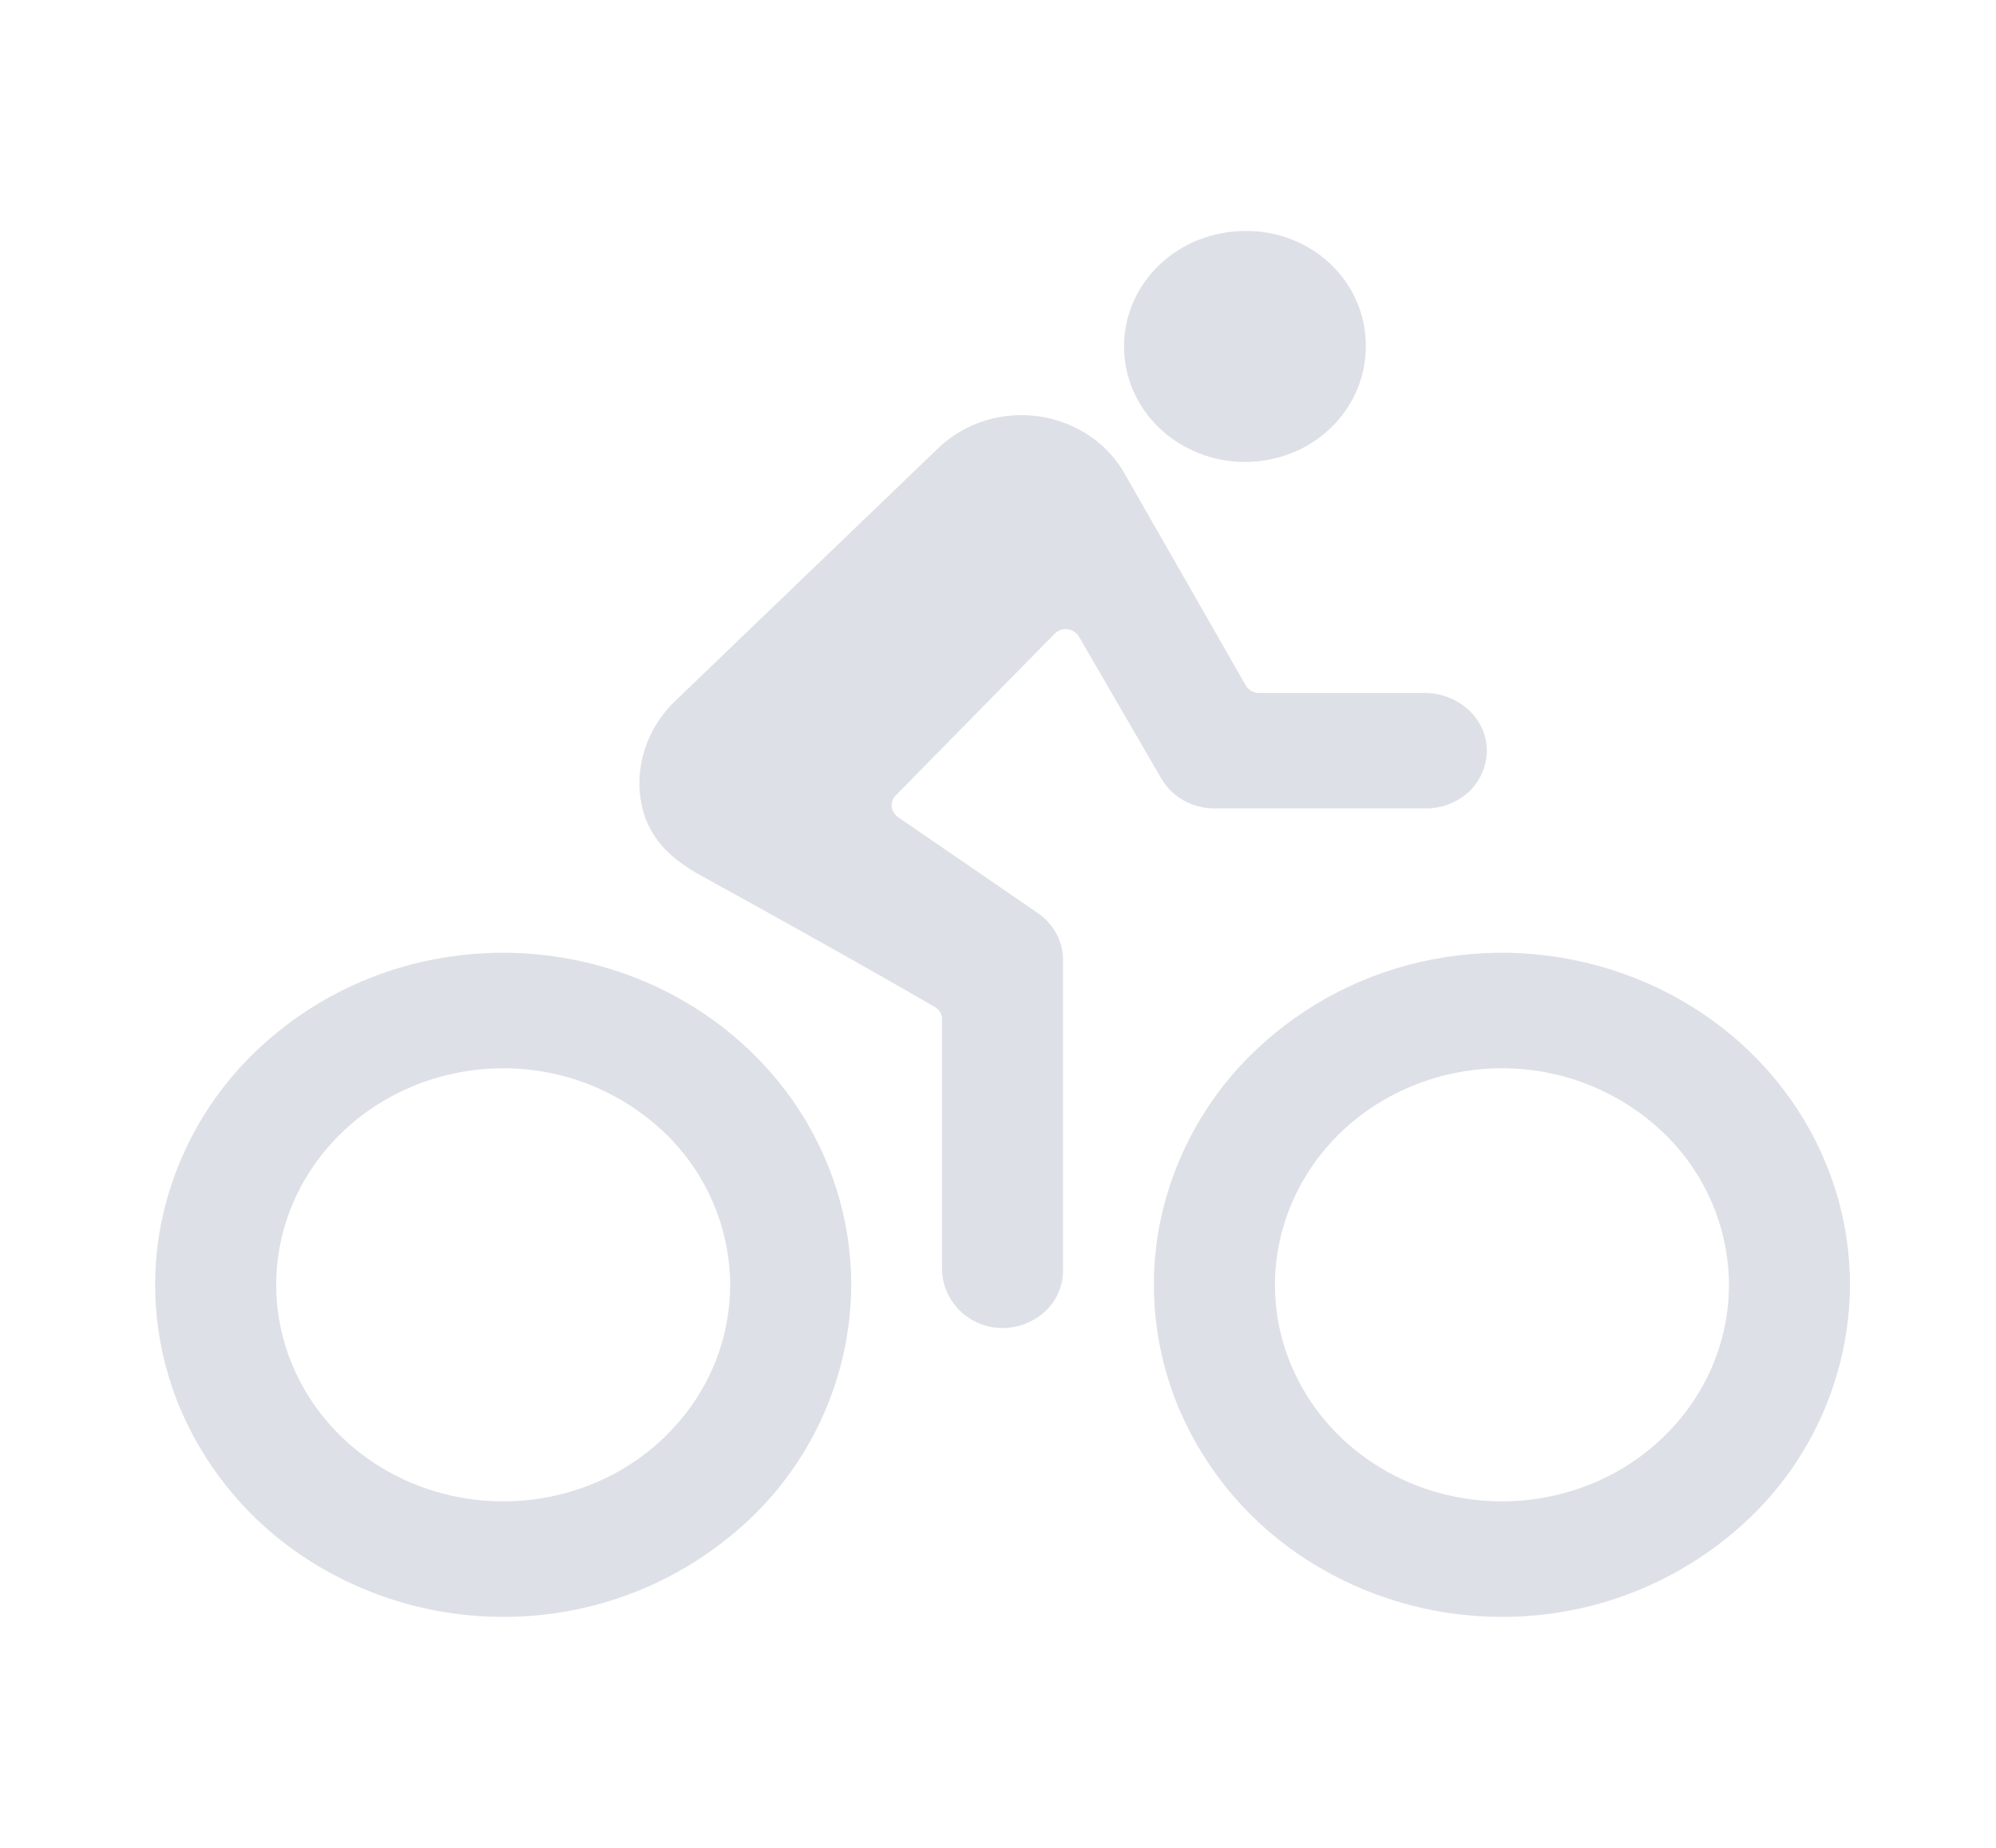
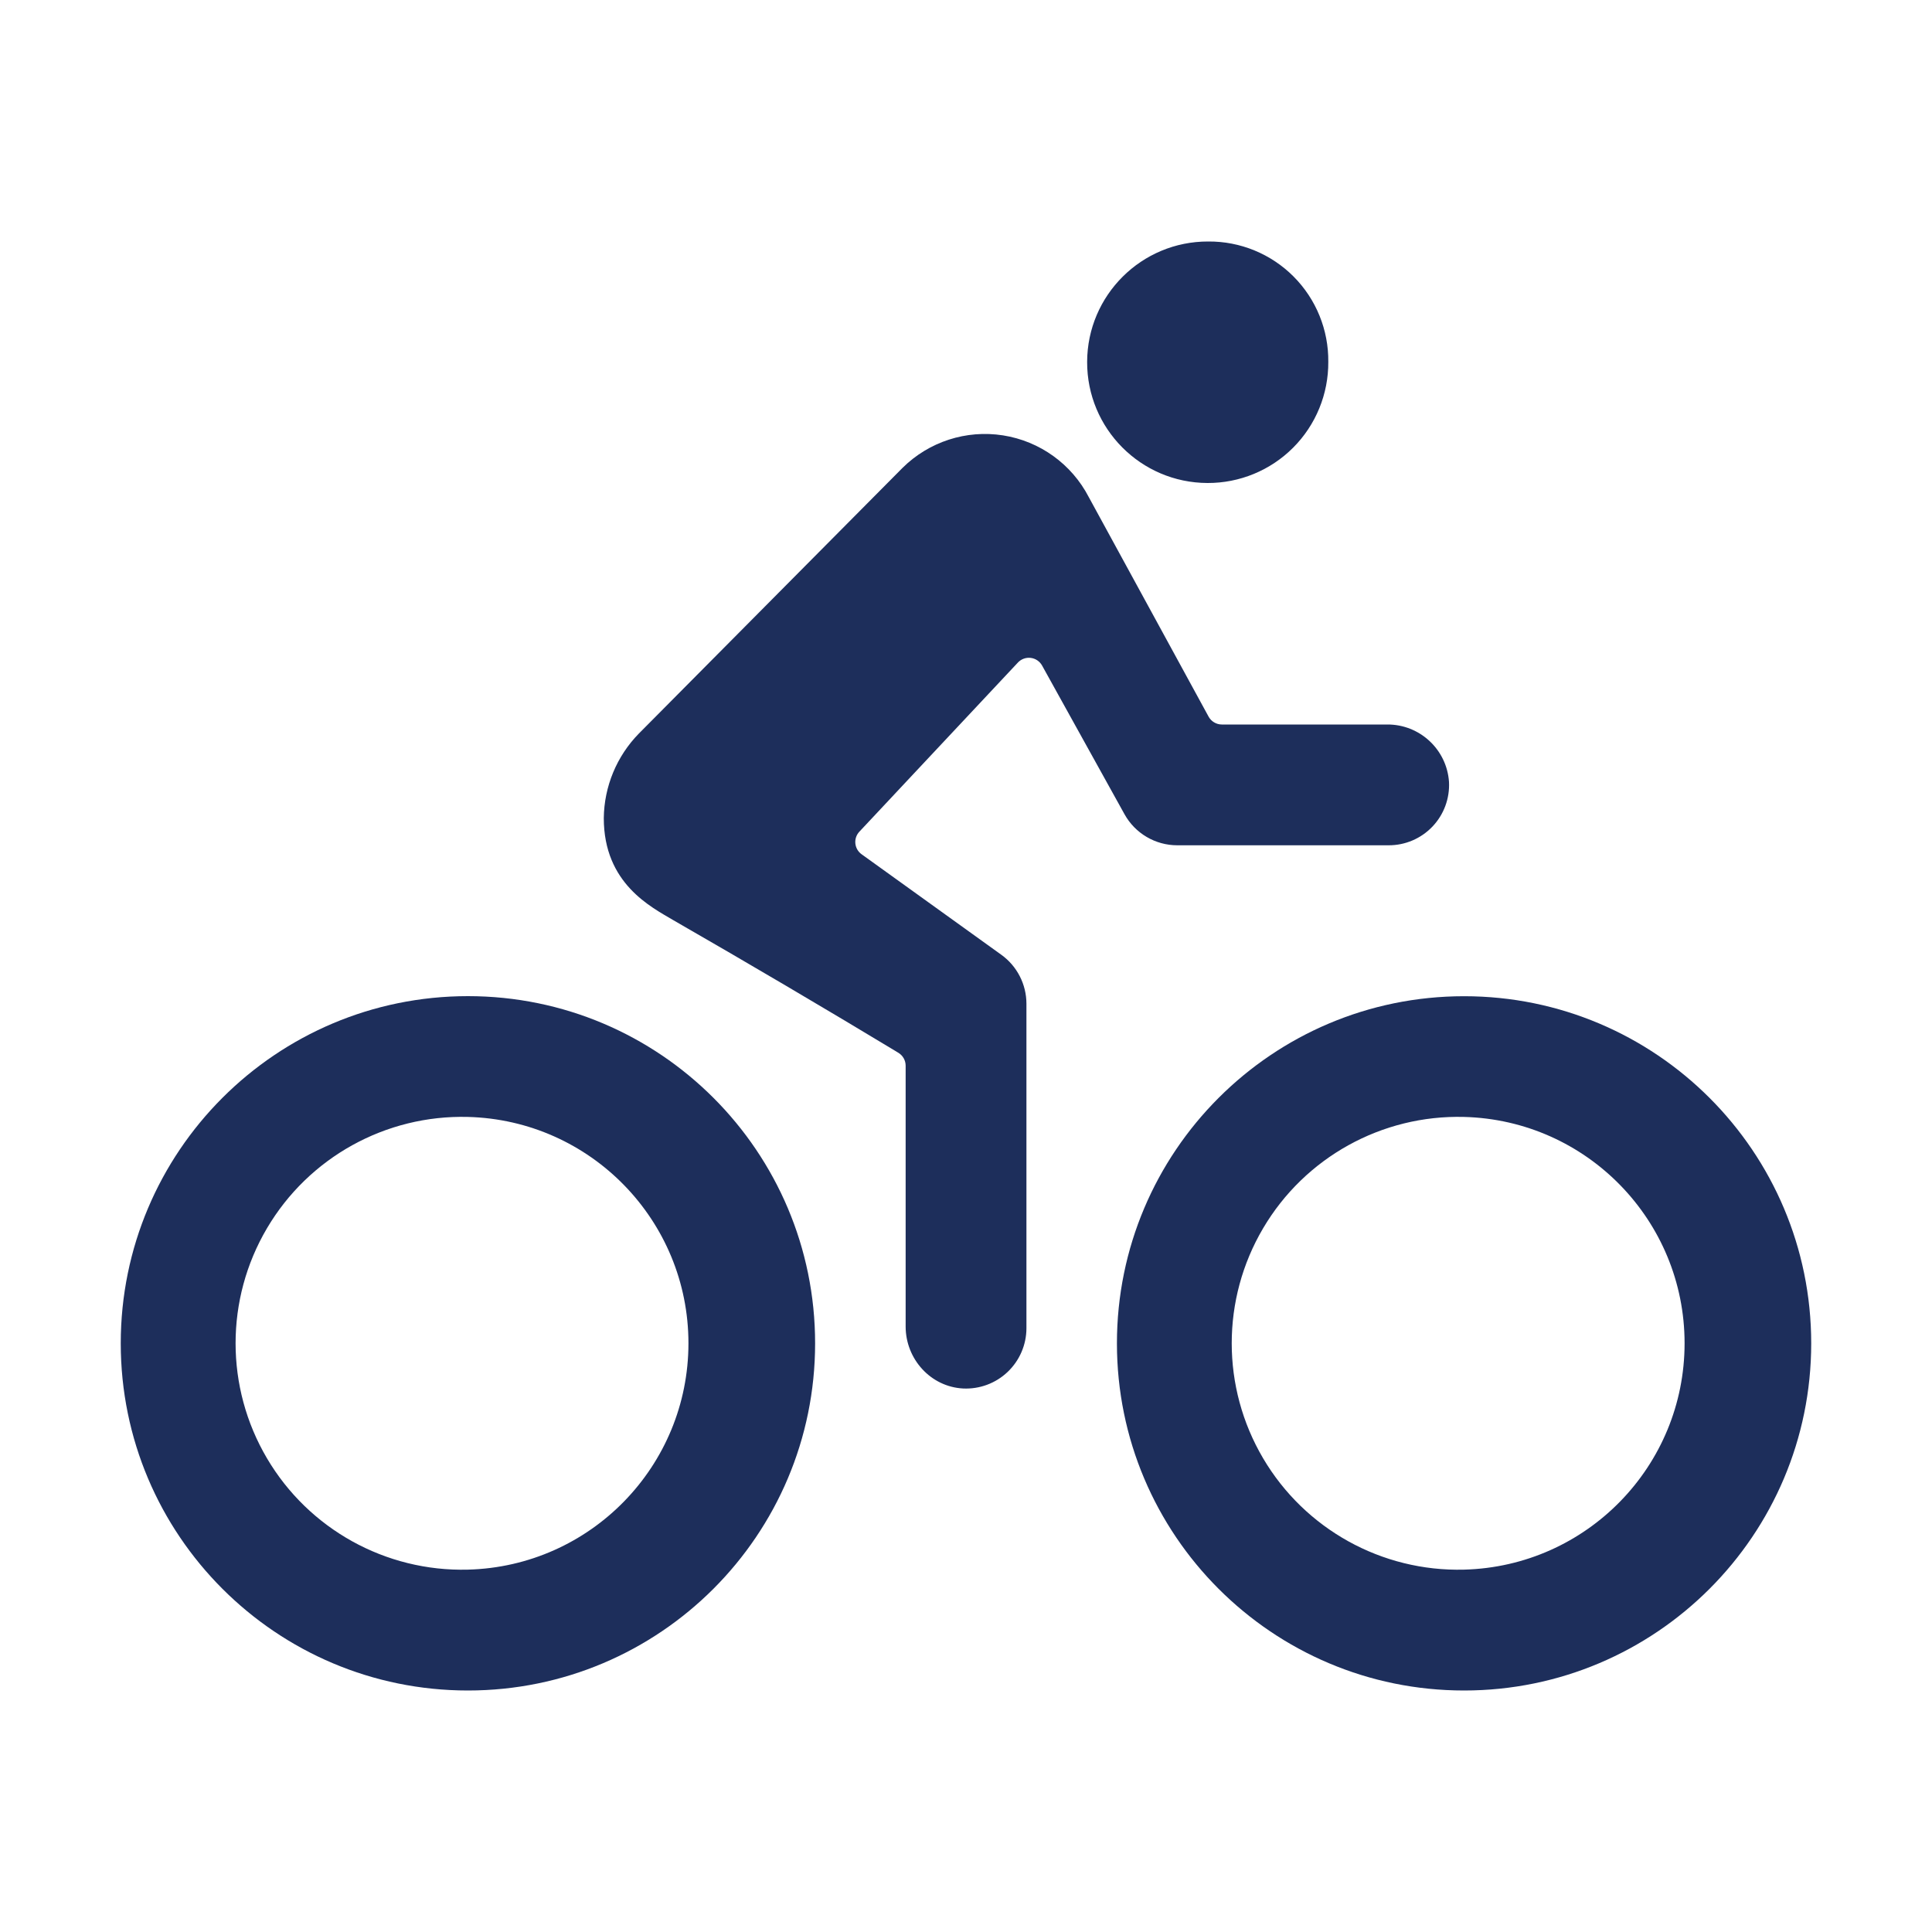
- <svg xmlns="http://www.w3.org/2000/svg" width="27" height="25" fill="none">
-   <path fill="#1D2E5B" d="M20.317 21.875a4.871 4.871 0 0 1-2.616-.757 4.545 4.545 0 0 1-1.734-2.016 4.3 4.3 0 0 1-.268-2.596 4.431 4.431 0 0 1 1.289-2.3 4.782 4.782 0 0 1 2.41-1.23 4.92 4.92 0 0 1 2.72.257c.861.34 1.596.915 2.114 1.654.517.739.793 1.607.793 2.496a4.395 4.395 0 0 1-1.38 3.175 4.83 4.83 0 0 1-3.328 1.317Zm0-7.422c-.607 0-1.2.172-1.706.494-.505.322-.898.78-1.13 1.315a2.805 2.805 0 0 0-.176 1.692c.119.569.411 1.09.84 1.5.43.41.977.69 1.573.802a3.209 3.209 0 0 0 1.774-.166 3.044 3.044 0 0 0 1.378-1.08 2.835 2.835 0 0 0 .518-1.627 2.867 2.867 0 0 0-.9-2.07 3.15 3.15 0 0 0-2.171-.86ZM6.807 21.875a4.87 4.87 0 0 1-2.616-.757 4.545 4.545 0 0 1-1.734-2.016 4.301 4.301 0 0 1-.268-2.596 4.432 4.432 0 0 1 1.289-2.3 4.783 4.783 0 0 1 2.41-1.23 4.92 4.92 0 0 1 2.72.257c.86.34 1.596.915 2.114 1.654.517.739.793 1.607.793 2.496a4.395 4.395 0 0 1-1.38 3.175 4.83 4.83 0 0 1-3.328 1.317Zm0-7.422c-.608 0-1.201.172-1.706.494-.505.322-.899.78-1.131 1.315a2.805 2.805 0 0 0-.175 1.692c.119.569.411 1.09.84 1.5.43.41.977.69 1.573.802a3.209 3.209 0 0 0 1.774-.166 3.044 3.044 0 0 0 1.378-1.08 2.835 2.835 0 0 0 .517-1.627 2.867 2.867 0 0 0-.9-2.07 3.15 3.15 0 0 0-2.17-.86ZM16.837 6.25c.216 0 .43-.04.629-.118.2-.078.38-.194.533-.34.152-.145.272-.319.354-.51.082-.19.123-.394.122-.6a1.478 1.478 0 0 0-.12-.597c-.08-.19-.2-.362-.351-.507a1.621 1.621 0 0 0-.53-.338 1.682 1.682 0 0 0-.627-.115c-.215 0-.428.04-.627.117-.199.078-.38.193-.532.337a1.56 1.56 0 0 0-.357.506 1.502 1.502 0 0 0-.004 1.196c.082.19.202.362.354.508.151.146.331.261.53.34.198.08.411.12.626.121Z" opacity=".15" />
-   <path fill="#1D2E5B" d="M19.27 9.375h-2.239a.212.212 0 0 1-.104-.027.2.2 0 0 1-.076-.075l-1.624-2.84a1.535 1.535 0 0 0-.481-.532 1.66 1.66 0 0 0-1.416-.212 1.602 1.602 0 0 0-.63.366L9.125 9.492c-.3.293-.471.684-.476 1.094 0 .85.645 1.152.947 1.323 1.458.802 2.485 1.388 3.049 1.714.03.018.054.042.072.071.017.03.026.062.026.096v3.375c0 .42.339.78.78.802a.856.856 0 0 0 .603-.215.752.752 0 0 0 .254-.565v-4.199a.751.751 0 0 0-.09-.356.792.792 0 0 0-.25-.278l-1.894-1.3a.199.199 0 0 1-.084-.14.188.188 0 0 1 .055-.153l2.149-2.187a.205.205 0 0 1 .175-.06.21.21 0 0 1 .089.032.2.2 0 0 1 .065.067l1.116 1.923a.8.8 0 0 0 .301.294c.126.07.27.108.416.107h2.866a.851.851 0 0 0 .593-.241.776.776 0 0 0 .225-.577c-.021-.42-.4-.744-.842-.744Z" opacity=".15" />
+ <svg xmlns="http://www.w3.org/2000/svg" fill="none" viewBox="0 0 25 25">
+   <path fill="#1D2E5B" d="M18.945 21.875a4.492 4.492 0 1 1 0-8.984 4.492 4.492 0 0 1 0 8.984Zm0-7.422a2.93 2.93 0 1 0 0 5.858 2.93 2.93 0 0 0 0-5.858ZM6.055 21.875a4.492 4.492 0 1 1 0-8.985 4.492 4.492 0 0 1 0 8.985Zm0-7.422a2.93 2.93 0 1 0 0 5.858 2.93 2.93 0 0 0 0-5.858ZM15.625 6.25a1.557 1.557 0 0 0 1.563-1.567 1.541 1.541 0 0 0-1.553-1.558 1.562 1.562 0 0 0-.01 3.125Z" />
+   <path fill="#1D2E5B" d="M17.947 9.375H15.81a.196.196 0 0 1-.171-.102l-1.55-2.84a1.514 1.514 0 0 0-2.411-.378L8.267 9.492a1.59 1.59 0 0 0-.454 1.094c0 .85.615 1.152.903 1.323a155.61 155.61 0 0 1 2.909 1.714.195.195 0 0 1 .094.167v3.375c0 .42.323.78.743.802a.782.782 0 0 0 .82-.78v-4.199a.781.781 0 0 0-.326-.634l-1.807-1.3a.195.195 0 0 1-.028-.293l2.05-2.187a.195.195 0 0 1 .314.039l1.066 1.923a.781.781 0 0 0 .683.402h2.735a.78.78 0 0 0 .781-.82.797.797 0 0 0-.803-.743Z" />
</svg>
